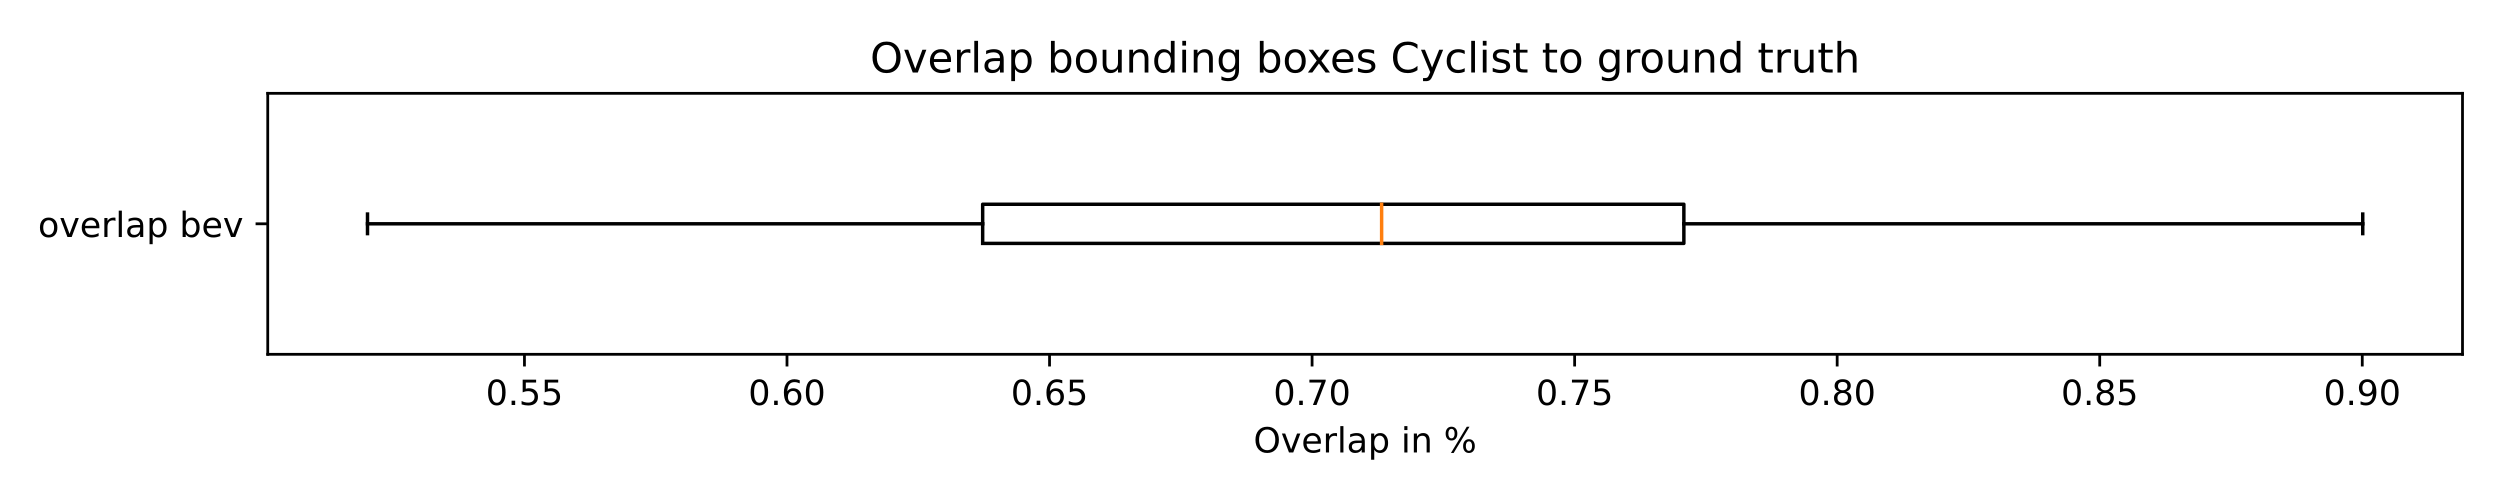
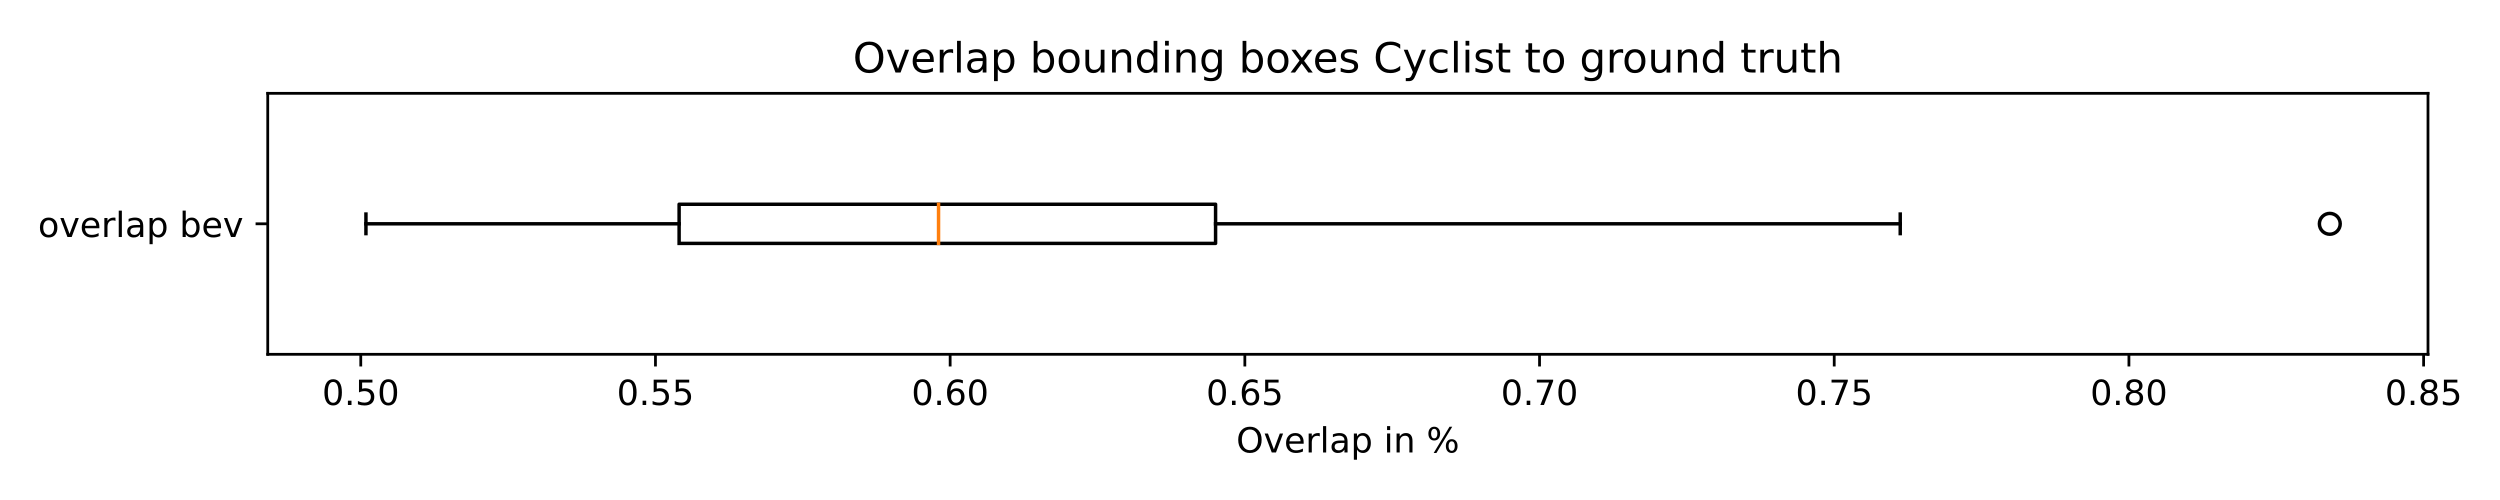
<svg xmlns="http://www.w3.org/2000/svg" xmlns:xlink="http://www.w3.org/1999/xlink" width="720pt" height="144pt" viewBox="0 0 720 144" version="1.1">
  <defs>
    <style type="text/css">*{stroke-linejoin: round; stroke-linecap: butt}</style>
  </defs>
  <g id="figure_1">
    <g id="patch_1">
      <path d="M 0 144  L 720 144  L 720 0  L 0 0  z " style="fill: #ffffff" />
    </g>
    <g id="axes_1">
      <g id="patch_2">
-         <path d="M 77.11 102.04  L 709.2 102.04  L 709.2 26.88  L 77.11 26.88  z " style="fill: #ffffff" />
+         <path d="M 77.11 102.04  L 699.262 102.04  L 699.262 26.88  L 77.11 26.88  z " style="fill: #ffffff" />
      </g>
      <g id="matplotlib.axis_1">
        <g id="xtick_1">
          <g id="line2d_1">
            <defs>
-               <path id="m8098eddea5" d="M 0 0  L 0 3.5  " style="stroke: #000000; stroke-width: 0.8" />
+               <path id="mf9272b4387" d="M 0 0  L 0 3.5  " style="stroke: #000000; stroke-width: 0.8" />
            </defs>
            <g>
-               <use xlink:href="#m8098eddea5" x="151.041" y="102.04" style="stroke: #000000; stroke-width: 0.8" />
+               <use xlink:href="#mf9272b4387" x="103.9" y="102.04" style="stroke: #000000; stroke-width: 0.8" />
            </g>
          </g>
          <g id="text_1">
-             <g transform="translate(139.9083 116.6384)scale(0.1 -0.1)">
+             <g transform="translate(92.76734 116.6384)scale(0.1 -0.1)">
              <defs>
                <path id="DejaVuSans-30" d="M 2034 4250  Q 1547 4250 1301 3770  Q 1056 3291 1056 2328  Q 1056 1369 1301 889  Q 1547 409 2034 409  Q 2525 409 2770 889  Q 3016 1369 3016 2328  Q 3016 3291 2770 3770  Q 2525 4250 2034 4250  z M 2034 4750  Q 2819 4750 3233 4129  Q 3647 3509 3647 2328  Q 3647 1150 3233 529  Q 2819 -91 2034 -91  Q 1250 -91 836 529  Q 422 1150 422 2328  Q 422 3509 836 4129  Q 1250 4750 2034 4750  z " transform="scale(0.015625)" />
                <path id="DejaVuSans-2e" d="M 684 794  L 1344 794  L 1344 0  L 684 0  L 684 794  z " transform="scale(0.015625)" />
                <path id="DejaVuSans-35" d="M 691 4666  L 3169 4666  L 3169 4134  L 1269 4134  L 1269 2991  Q 1406 3038 1543 3061  Q 1681 3084 1819 3084  Q 2600 3084 3056 2656  Q 3513 2228 3513 1497  Q 3513 744 3044 326  Q 2575 -91 1722 -91  Q 1428 -91 1123 -41  Q 819 9 494 109  L 494 744  Q 775 591 1075 516  Q 1375 441 1709 441  Q 2250 441 2565 725  Q 2881 1009 2881 1497  Q 2881 1984 2565 2268  Q 2250 2553 1709 2553  Q 1456 2553 1204 2497  Q 953 2441 691 2322  L 691 4666  z " transform="scale(0.015625)" />
              </defs>
              <use xlink:href="#DejaVuSans-30" />
              <use xlink:href="#DejaVuSans-2e" x="63.623" />
              <use xlink:href="#DejaVuSans-35" x="95.41" />
-               <use xlink:href="#DejaVuSans-35" x="159.033" />
+               <use xlink:href="#DejaVuSans-30" x="159.033" />
            </g>
          </g>
        </g>
        <g id="xtick_2">
          <g id="line2d_2">
            <g>
-               <use xlink:href="#m8098eddea5" x="226.654" y="102.04" style="stroke: #000000; stroke-width: 0.8" />
+               <use xlink:href="#mf9272b4387" x="188.772" y="102.04" style="stroke: #000000; stroke-width: 0.8" />
            </g>
          </g>
          <g id="text_2">
-             <g transform="translate(215.5213 116.6384)scale(0.1 -0.1)">
+             <g transform="translate(177.6387 116.6384)scale(0.1 -0.1)">
+               <use xlink:href="#DejaVuSans-30" />
+               <use xlink:href="#DejaVuSans-2e" x="63.623" />
+               <use xlink:href="#DejaVuSans-35" x="95.41" />
+               <use xlink:href="#DejaVuSans-35" x="159.033" />
+             </g>
+           </g>
+         </g>
+         <g id="xtick_3">
+           <g id="line2d_3">
+             <g>
+               <use xlink:href="#mf9272b4387" x="273.643" y="102.04" style="stroke: #000000; stroke-width: 0.8" />
+             </g>
+           </g>
+           <g id="text_3">
+             <g transform="translate(262.5101 116.6384)scale(0.1 -0.1)">
              <defs>
                <path id="DejaVuSans-36" d="M 2113 2584  Q 1688 2584 1439 2293  Q 1191 2003 1191 1497  Q 1191 994 1439 701  Q 1688 409 2113 409  Q 2538 409 2786 701  Q 3034 994 3034 1497  Q 3034 2003 2786 2293  Q 2538 2584 2113 2584  z M 3366 4563  L 3366 3988  Q 3128 4100 2886 4159  Q 2644 4219 2406 4219  Q 1781 4219 1451 3797  Q 1122 3375 1075 2522  Q 1259 2794 1537 2939  Q 1816 3084 2150 3084  Q 2853 3084 3261 2657  Q 3669 2231 3669 1497  Q 3669 778 3244 343  Q 2819 -91 2113 -91  Q 1303 -91 875 529  Q 447 1150 447 2328  Q 447 3434 972 4092  Q 1497 4750 2381 4750  Q 2619 4750 2861 4703  Q 3103 4656 3366 4563  z " transform="scale(0.015625)" />
              </defs>
              <use xlink:href="#DejaVuSans-30" />
              <use xlink:href="#DejaVuSans-2e" x="63.623" />
              <use xlink:href="#DejaVuSans-36" x="95.41" />
              <use xlink:href="#DejaVuSans-30" x="159.033" />
            </g>
          </g>
        </g>
-         <g id="xtick_3">
-           <g id="line2d_3">
-             <g>
-               <use xlink:href="#m8098eddea5" x="302.267" y="102.04" style="stroke: #000000; stroke-width: 0.8" />
-             </g>
-           </g>
-           <g id="text_3">
-             <g transform="translate(291.1342 116.6384)scale(0.1 -0.1)">
+         <g id="xtick_4">
+           <g id="line2d_4">
+             <g>
+               <use xlink:href="#mf9272b4387" x="358.514" y="102.04" style="stroke: #000000; stroke-width: 0.8" />
+             </g>
+           </g>
+           <g id="text_4">
+             <g transform="translate(347.3815 116.6384)scale(0.1 -0.1)">
              <use xlink:href="#DejaVuSans-30" />
              <use xlink:href="#DejaVuSans-2e" x="63.623" />
              <use xlink:href="#DejaVuSans-36" x="95.41" />
              <use xlink:href="#DejaVuSans-35" x="159.033" />
            </g>
          </g>
        </g>
-         <g id="xtick_4">
-           <g id="line2d_4">
-             <g>
-               <use xlink:href="#m8098eddea5" x="377.88" y="102.04" style="stroke: #000000; stroke-width: 0.8" />
-             </g>
-           </g>
-           <g id="text_4">
-             <g transform="translate(366.7471 116.6384)scale(0.1 -0.1)">
+         <g id="xtick_5">
+           <g id="line2d_5">
+             <g>
+               <use xlink:href="#mf9272b4387" x="443.386" y="102.04" style="stroke: #000000; stroke-width: 0.8" />
+             </g>
+           </g>
+           <g id="text_5">
+             <g transform="translate(432.2529 116.6384)scale(0.1 -0.1)">
              <defs>
                <path id="DejaVuSans-37" d="M 525 4666  L 3525 4666  L 3525 4397  L 1831 0  L 1172 0  L 2766 4134  L 525 4134  L 525 4666  z " transform="scale(0.015625)" />
              </defs>
              <use xlink:href="#DejaVuSans-30" />
              <use xlink:href="#DejaVuSans-2e" x="63.623" />
              <use xlink:href="#DejaVuSans-37" x="95.41" />
              <use xlink:href="#DejaVuSans-30" x="159.033" />
            </g>
          </g>
        </g>
-         <g id="xtick_5">
-           <g id="line2d_5">
-             <g>
-               <use xlink:href="#m8098eddea5" x="453.493" y="102.04" style="stroke: #000000; stroke-width: 0.8" />
-             </g>
-           </g>
-           <g id="text_5">
-             <g transform="translate(442.3601 116.6384)scale(0.1 -0.1)">
+         <g id="xtick_6">
+           <g id="line2d_6">
+             <g>
+               <use xlink:href="#mf9272b4387" x="528.257" y="102.04" style="stroke: #000000; stroke-width: 0.8" />
+             </g>
+           </g>
+           <g id="text_6">
+             <g transform="translate(517.1243 116.6384)scale(0.1 -0.1)">
              <use xlink:href="#DejaVuSans-30" />
              <use xlink:href="#DejaVuSans-2e" x="63.623" />
              <use xlink:href="#DejaVuSans-37" x="95.41" />
              <use xlink:href="#DejaVuSans-35" x="159.033" />
            </g>
          </g>
        </g>
-         <g id="xtick_6">
-           <g id="line2d_6">
-             <g>
-               <use xlink:href="#m8098eddea5" x="529.106" y="102.04" style="stroke: #000000; stroke-width: 0.8" />
-             </g>
-           </g>
-           <g id="text_6">
-             <g transform="translate(517.973 116.6384)scale(0.1 -0.1)">
+         <g id="xtick_7">
+           <g id="line2d_7">
+             <g>
+               <use xlink:href="#mf9272b4387" x="613.128" y="102.04" style="stroke: #000000; stroke-width: 0.8" />
+             </g>
+           </g>
+           <g id="text_7">
+             <g transform="translate(601.9956 116.6384)scale(0.1 -0.1)">
              <defs>
                <path id="DejaVuSans-38" d="M 2034 2216  Q 1584 2216 1326 1975  Q 1069 1734 1069 1313  Q 1069 891 1326 650  Q 1584 409 2034 409  Q 2484 409 2743 651  Q 3003 894 3003 1313  Q 3003 1734 2745 1975  Q 2488 2216 2034 2216  z M 1403 2484  Q 997 2584 770 2862  Q 544 3141 544 3541  Q 544 4100 942 4425  Q 1341 4750 2034 4750  Q 2731 4750 3128 4425  Q 3525 4100 3525 3541  Q 3525 3141 3298 2862  Q 3072 2584 2669 2484  Q 3125 2378 3379 2068  Q 3634 1759 3634 1313  Q 3634 634 3220 271  Q 2806 -91 2034 -91  Q 1263 -91 848 271  Q 434 634 434 1313  Q 434 1759 690 2068  Q 947 2378 1403 2484  z M 1172 3481  Q 1172 3119 1398 2916  Q 1625 2713 2034 2713  Q 2441 2713 2670 2916  Q 2900 3119 2900 3481  Q 2900 3844 2670 4047  Q 2441 4250 2034 4250  Q 1625 4250 1398 4047  Q 1172 3844 1172 3481  z " transform="scale(0.015625)" />
              </defs>
              <use xlink:href="#DejaVuSans-30" />
              <use xlink:href="#DejaVuSans-2e" x="63.623" />
              <use xlink:href="#DejaVuSans-38" x="95.41" />
              <use xlink:href="#DejaVuSans-30" x="159.033" />
            </g>
          </g>
        </g>
-         <g id="xtick_7">
-           <g id="line2d_7">
-             <g>
-               <use xlink:href="#m8098eddea5" x="604.719" y="102.04" style="stroke: #000000; stroke-width: 0.8" />
-             </g>
-           </g>
-           <g id="text_7">
-             <g transform="translate(593.5859 116.6384)scale(0.1 -0.1)">
+         <g id="xtick_8">
+           <g id="line2d_8">
+             <g>
+               <use xlink:href="#mf9272b4387" x="698" y="102.04" style="stroke: #000000; stroke-width: 0.8" />
+             </g>
+           </g>
+           <g id="text_8">
+             <g transform="translate(686.867 116.6384)scale(0.1 -0.1)">
              <use xlink:href="#DejaVuSans-30" />
              <use xlink:href="#DejaVuSans-2e" x="63.623" />
              <use xlink:href="#DejaVuSans-38" x="95.41" />
              <use xlink:href="#DejaVuSans-35" x="159.033" />
            </g>
          </g>
        </g>
-         <g id="xtick_8">
-           <g id="line2d_8">
-             <g>
-               <use xlink:href="#m8098eddea5" x="680.332" y="102.04" style="stroke: #000000; stroke-width: 0.8" />
-             </g>
-           </g>
-           <g id="text_8">
-             <g transform="translate(669.1989 116.6384)scale(0.1 -0.1)">
-               <defs>
-                 <path id="DejaVuSans-39" d="M 703 97  L 703 672  Q 941 559 1184 500  Q 1428 441 1663 441  Q 2288 441 2617 861  Q 2947 1281 2994 2138  Q 2813 1869 2534 1725  Q 2256 1581 1919 1581  Q 1219 1581 811 2004  Q 403 2428 403 3163  Q 403 3881 828 4315  Q 1253 4750 1959 4750  Q 2769 4750 3195 4129  Q 3622 3509 3622 2328  Q 3622 1225 3098 567  Q 2575 -91 1691 -91  Q 1453 -91 1209 -44  Q 966 3 703 97  z M 1959 2075  Q 2384 2075 2632 2365  Q 2881 2656 2881 3163  Q 2881 3666 2632 3958  Q 2384 4250 1959 4250  Q 1534 4250 1286 3958  Q 1038 3666 1038 3163  Q 1038 2656 1286 2365  Q 1534 2075 1959 2075  z " transform="scale(0.015625)" />
-               </defs>
-               <use xlink:href="#DejaVuSans-30" />
-               <use xlink:href="#DejaVuSans-2e" x="63.623" />
-               <use xlink:href="#DejaVuSans-39" x="95.41" />
-               <use xlink:href="#DejaVuSans-30" x="159.033" />
-             </g>
-           </g>
-         </g>
        <g id="text_9">
-           <g transform="translate(361.0136 130.3166)scale(0.1 -0.1)">
+           <g transform="translate(356.0447 130.3166)scale(0.1 -0.1)">
            <defs>
              <path id="DejaVuSans-4f" d="M 2522 4238  Q 1834 4238 1429 3725  Q 1025 3213 1025 2328  Q 1025 1447 1429 934  Q 1834 422 2522 422  Q 3209 422 3611 934  Q 4013 1447 4013 2328  Q 4013 3213 3611 3725  Q 3209 4238 2522 4238  z M 2522 4750  Q 3503 4750 4090 4092  Q 4678 3434 4678 2328  Q 4678 1225 4090 567  Q 3503 -91 2522 -91  Q 1538 -91 948 565  Q 359 1222 359 2328  Q 359 3434 948 4092  Q 1538 4750 2522 4750  z " transform="scale(0.015625)" />
              <path id="DejaVuSans-76" d="M 191 3500  L 800 3500  L 1894 563  L 2988 3500  L 3597 3500  L 2284 0  L 1503 0  L 191 3500  z " transform="scale(0.015625)" />
              <path id="DejaVuSans-65" d="M 3597 1894  L 3597 1613  L 953 1613  Q 991 1019 1311 708  Q 1631 397 2203 397  Q 2534 397 2845 478  Q 3156 559 3463 722  L 3463 178  Q 3153 47 2828 -22  Q 2503 -91 2169 -91  Q 1331 -91 842 396  Q 353 884 353 1716  Q 353 2575 817 3079  Q 1281 3584 2069 3584  Q 2775 3584 3186 3129  Q 3597 2675 3597 1894  z M 3022 2063  Q 3016 2534 2758 2815  Q 2500 3097 2075 3097  Q 1594 3097 1305 2825  Q 1016 2553 972 2059  L 3022 2063  z " transform="scale(0.015625)" />
              <path id="DejaVuSans-72" d="M 2631 2963  Q 2534 3019 2420 3045  Q 2306 3072 2169 3072  Q 1681 3072 1420 2755  Q 1159 2438 1159 1844  L 1159 0  L 581 0  L 581 3500  L 1159 3500  L 1159 2956  Q 1341 3275 1631 3429  Q 1922 3584 2338 3584  Q 2397 3584 2469 3576  Q 2541 3569 2628 3553  L 2631 2963  z " transform="scale(0.015625)" />
              <path id="DejaVuSans-6c" d="M 603 4863  L 1178 4863  L 1178 0  L 603 0  L 603 4863  z " transform="scale(0.015625)" />
              <path id="DejaVuSans-61" d="M 2194 1759  Q 1497 1759 1228 1600  Q 959 1441 959 1056  Q 959 750 1161 570  Q 1363 391 1709 391  Q 2188 391 2477 730  Q 2766 1069 2766 1631  L 2766 1759  L 2194 1759  z M 3341 1997  L 3341 0  L 2766 0  L 2766 531  Q 2569 213 2275 61  Q 1981 -91 1556 -91  Q 1019 -91 701 211  Q 384 513 384 1019  Q 384 1609 779 1909  Q 1175 2209 1959 2209  L 2766 2209  L 2766 2266  Q 2766 2663 2505 2880  Q 2244 3097 1772 3097  Q 1472 3097 1187 3025  Q 903 2953 641 2809  L 641 3341  Q 956 3463 1253 3523  Q 1550 3584 1831 3584  Q 2591 3584 2966 3190  Q 3341 2797 3341 1997  z " transform="scale(0.015625)" />
              <path id="DejaVuSans-70" d="M 1159 525  L 1159 -1331  L 581 -1331  L 581 3500  L 1159 3500  L 1159 2969  Q 1341 3281 1617 3432  Q 1894 3584 2278 3584  Q 2916 3584 3314 3078  Q 3713 2572 3713 1747  Q 3713 922 3314 415  Q 2916 -91 2278 -91  Q 1894 -91 1617 61  Q 1341 213 1159 525  z M 3116 1747  Q 3116 2381 2855 2742  Q 2594 3103 2138 3103  Q 1681 3103 1420 2742  Q 1159 2381 1159 1747  Q 1159 1113 1420 752  Q 1681 391 2138 391  Q 2594 391 2855 752  Q 3116 1113 3116 1747  z " transform="scale(0.015625)" />
              <path id="DejaVuSans-20" transform="scale(0.015625)" />
              <path id="DejaVuSans-69" d="M 603 3500  L 1178 3500  L 1178 0  L 603 0  L 603 3500  z M 603 4863  L 1178 4863  L 1178 4134  L 603 4134  L 603 4863  z " transform="scale(0.015625)" />
              <path id="DejaVuSans-6e" d="M 3513 2113  L 3513 0  L 2938 0  L 2938 2094  Q 2938 2591 2744 2837  Q 2550 3084 2163 3084  Q 1697 3084 1428 2787  Q 1159 2491 1159 1978  L 1159 0  L 581 0  L 581 3500  L 1159 3500  L 1159 2956  Q 1366 3272 1645 3428  Q 1925 3584 2291 3584  Q 2894 3584 3203 3211  Q 3513 2838 3513 2113  z " transform="scale(0.015625)" />
              <path id="DejaVuSans-25" d="M 4653 2053  Q 4381 2053 4226 1822  Q 4072 1591 4072 1178  Q 4072 772 4226 539  Q 4381 306 4653 306  Q 4919 306 5073 539  Q 5228 772 5228 1178  Q 5228 1588 5073 1820  Q 4919 2053 4653 2053  z M 4653 2450  Q 5147 2450 5437 2106  Q 5728 1763 5728 1178  Q 5728 594 5436 251  Q 5144 -91 4653 -91  Q 4153 -91 3862 251  Q 3572 594 3572 1178  Q 3572 1766 3864 2108  Q 4156 2450 4653 2450  z M 1428 4353  Q 1159 4353 1004 4120  Q 850 3888 850 3481  Q 850 3069 1003 2837  Q 1156 2606 1428 2606  Q 1700 2606 1854 2837  Q 2009 3069 2009 3481  Q 2009 3884 1853 4118  Q 1697 4353 1428 4353  z M 4250 4750  L 4750 4750  L 1831 -91  L 1331 -91  L 4250 4750  z M 1428 4750  Q 1922 4750 2215 4408  Q 2509 4066 2509 3481  Q 2509 2891 2217 2550  Q 1925 2209 1428 2209  Q 931 2209 642 2551  Q 353 2894 353 3481  Q 353 4063 643 4406  Q 934 4750 1428 4750  z " transform="scale(0.015625)" />
            </defs>
            <use xlink:href="#DejaVuSans-4f" />
            <use xlink:href="#DejaVuSans-76" x="78.711" />
            <use xlink:href="#DejaVuSans-65" x="137.891" />
            <use xlink:href="#DejaVuSans-72" x="199.414" />
            <use xlink:href="#DejaVuSans-6c" x="240.527" />
            <use xlink:href="#DejaVuSans-61" x="268.311" />
            <use xlink:href="#DejaVuSans-70" x="329.59" />
            <use xlink:href="#DejaVuSans-20" x="393.066" />
            <use xlink:href="#DejaVuSans-69" x="424.854" />
            <use xlink:href="#DejaVuSans-6e" x="452.637" />
            <use xlink:href="#DejaVuSans-20" x="516.016" />
            <use xlink:href="#DejaVuSans-25" x="547.803" />
          </g>
        </g>
      </g>
      <g id="matplotlib.axis_2">
        <g id="ytick_1">
          <g id="line2d_9">
            <defs>
-               <path id="mae742f0b56" d="M 0 0  L -3.5 0  " style="stroke: #000000; stroke-width: 0.8" />
+               <path id="mbef1afc937" d="M 0 0  L -3.5 0  " style="stroke: #000000; stroke-width: 0.8" />
            </defs>
            <g>
-               <use xlink:href="#mae742f0b56" x="77.11" y="64.46" style="stroke: #000000; stroke-width: 0.8" />
+               <use xlink:href="#mbef1afc937" x="77.11" y="64.46" style="stroke: #000000; stroke-width: 0.8" />
            </g>
          </g>
          <g id="text_10">
            <g transform="translate(10.95531 68.25922)scale(0.1 -0.1)">
              <defs>
                <path id="DejaVuSans-6f" d="M 1959 3097  Q 1497 3097 1228 2736  Q 959 2375 959 1747  Q 959 1119 1226 758  Q 1494 397 1959 397  Q 2419 397 2687 759  Q 2956 1122 2956 1747  Q 2956 2369 2687 2733  Q 2419 3097 1959 3097  z M 1959 3584  Q 2709 3584 3137 3096  Q 3566 2609 3566 1747  Q 3566 888 3137 398  Q 2709 -91 1959 -91  Q 1206 -91 779 398  Q 353 888 353 1747  Q 353 2609 779 3096  Q 1206 3584 1959 3584  z " transform="scale(0.015625)" />
                <path id="DejaVuSans-62" d="M 3116 1747  Q 3116 2381 2855 2742  Q 2594 3103 2138 3103  Q 1681 3103 1420 2742  Q 1159 2381 1159 1747  Q 1159 1113 1420 752  Q 1681 391 2138 391  Q 2594 391 2855 752  Q 3116 1113 3116 1747  z M 1159 2969  Q 1341 3281 1617 3432  Q 1894 3584 2278 3584  Q 2916 3584 3314 3078  Q 3713 2572 3713 1747  Q 3713 922 3314 415  Q 2916 -91 2278 -91  Q 1894 -91 1617 61  Q 1341 213 1159 525  L 1159 0  L 581 0  L 581 4863  L 1159 4863  L 1159 2969  z " transform="scale(0.015625)" />
              </defs>
              <use xlink:href="#DejaVuSans-6f" />
              <use xlink:href="#DejaVuSans-76" x="61.182" />
              <use xlink:href="#DejaVuSans-65" x="120.361" />
              <use xlink:href="#DejaVuSans-72" x="181.885" />
              <use xlink:href="#DejaVuSans-6c" x="222.998" />
              <use xlink:href="#DejaVuSans-61" x="250.781" />
              <use xlink:href="#DejaVuSans-70" x="312.061" />
              <use xlink:href="#DejaVuSans-20" x="375.537" />
              <use xlink:href="#DejaVuSans-62" x="407.324" />
              <use xlink:href="#DejaVuSans-65" x="470.801" />
              <use xlink:href="#DejaVuSans-76" x="532.324" />
            </g>
          </g>
        </g>
      </g>
      <g id="line2d_10">
-         <path d="M 283.007 70.097  L 283.007 58.823  L 484.953 58.823  L 484.953 70.097  L 283.007 70.097  " clip-path="url(#p2fd36ba052)" style="fill: none; stroke: #000000; stroke-linecap: square" />
+         <path d="M 195.585 70.097  L 195.585 58.823  L 350.085 58.823  L 350.085 70.097  L 195.585 70.097  " clip-path="url(#pe0e8973699)" style="fill: none; stroke: #000000; stroke-linecap: square" />
      </g>
      <g id="line2d_11">
-         <path d="M 283.007 64.46  L 105.841 64.46  " clip-path="url(#p2fd36ba052)" style="fill: none; stroke: #000000; stroke-linecap: square" />
+         <path d="M 195.585 64.46  L 105.39 64.46  " clip-path="url(#pe0e8973699)" style="fill: none; stroke: #000000; stroke-linecap: square" />
      </g>
      <g id="line2d_12">
-         <path d="M 484.953 64.46  L 680.469 64.46  " clip-path="url(#p2fd36ba052)" style="fill: none; stroke: #000000; stroke-linecap: square" />
+         <path d="M 350.085 64.46  L 547.266 64.46  " clip-path="url(#pe0e8973699)" style="fill: none; stroke: #000000; stroke-linecap: square" />
      </g>
      <g id="line2d_13">
-         <path d="M 105.841 67.278  L 105.841 61.642  " clip-path="url(#p2fd36ba052)" style="fill: none; stroke: #000000; stroke-linecap: square" />
+         <path d="M 105.39 67.278  L 105.39 61.642  " clip-path="url(#pe0e8973699)" style="fill: none; stroke: #000000; stroke-linecap: square" />
      </g>
      <g id="line2d_14">
-         <path d="M 680.469 67.278  L 680.469 61.642  " clip-path="url(#p2fd36ba052)" style="fill: none; stroke: #000000; stroke-linecap: square" />
-       </g>
-       <g id="line2d_15" />
+         <path d="M 547.266 67.278  L 547.266 61.642  " clip-path="url(#pe0e8973699)" style="fill: none; stroke: #000000; stroke-linecap: square" />
+       </g>
+       <g id="line2d_15">
+         <defs>
+           <path id="m1d522af6a7" d="M 0 3  C 0.796 3 1.559 2.684 2.121 2.121  C 2.684 1.559 3 0.796 3 0  C 3 -0.796 2.684 -1.559 2.121 -2.121  C 1.559 -2.684 0.796 -3 0 -3  C -0.796 -3 -1.559 -2.684 -2.121 -2.121  C -2.684 -1.559 -3 -0.796 -3 0  C -3 0.796 -2.684 1.559 -2.121 2.121  C -1.559 2.684 -0.796 3 0 3  z " style="stroke: #000000" />
+         </defs>
+         <g clip-path="url(#pe0e8973699)">
+           <use xlink:href="#m1d522af6a7" x="670.983" y="64.46" style="fill-opacity: 0; stroke: #000000" />
+         </g>
+       </g>
      <g id="line2d_16">
-         <path d="M 397.908 70.097  L 397.908 58.823  " clip-path="url(#p2fd36ba052)" style="fill: none; stroke: #ff7f0e; stroke-linecap: square" />
+         <path d="M 270.3 70.097  L 270.3 58.823  " clip-path="url(#pe0e8973699)" style="fill: none; stroke: #ff7f0e; stroke-linecap: square" />
      </g>
      <g id="patch_3">
        <path d="M 77.11 102.04  L 77.11 26.88  " style="fill: none; stroke: #000000; stroke-width: 0.8; stroke-linejoin: miter; stroke-linecap: square" />
      </g>
      <g id="patch_4">
-         <path d="M 709.2 102.04  L 709.2 26.88  " style="fill: none; stroke: #000000; stroke-width: 0.8; stroke-linejoin: miter; stroke-linecap: square" />
+         <path d="M 699.262 102.04  L 699.262 26.88  " style="fill: none; stroke: #000000; stroke-width: 0.8; stroke-linejoin: miter; stroke-linecap: square" />
      </g>
      <g id="patch_5">
-         <path d="M 77.11 102.04  L 709.2 102.04  " style="fill: none; stroke: #000000; stroke-width: 0.8; stroke-linejoin: miter; stroke-linecap: square" />
+         <path d="M 77.11 102.04  L 699.262 102.04  " style="fill: none; stroke: #000000; stroke-width: 0.8; stroke-linejoin: miter; stroke-linecap: square" />
      </g>
      <g id="patch_6">
-         <path d="M 77.11 26.88  L 709.2 26.88  " style="fill: none; stroke: #000000; stroke-width: 0.8; stroke-linejoin: miter; stroke-linecap: square" />
+         <path d="M 77.11 26.88  L 699.262 26.88  " style="fill: none; stroke: #000000; stroke-width: 0.8; stroke-linejoin: miter; stroke-linecap: square" />
      </g>
      <g id="text_11">
-         <g transform="translate(250.6044 20.88)scale(0.12 -0.12)">
+         <g transform="translate(245.6355 20.88)scale(0.12 -0.12)">
          <defs>
            <path id="DejaVuSans-75" d="M 544 1381  L 544 3500  L 1119 3500  L 1119 1403  Q 1119 906 1312 657  Q 1506 409 1894 409  Q 2359 409 2629 706  Q 2900 1003 2900 1516  L 2900 3500  L 3475 3500  L 3475 0  L 2900 0  L 2900 538  Q 2691 219 2414 64  Q 2138 -91 1772 -91  Q 1169 -91 856 284  Q 544 659 544 1381  z M 1991 3584  L 1991 3584  z " transform="scale(0.015625)" />
            <path id="DejaVuSans-64" d="M 2906 2969  L 2906 4863  L 3481 4863  L 3481 0  L 2906 0  L 2906 525  Q 2725 213 2448 61  Q 2172 -91 1784 -91  Q 1150 -91 751 415  Q 353 922 353 1747  Q 353 2572 751 3078  Q 1150 3584 1784 3584  Q 2172 3584 2448 3432  Q 2725 3281 2906 2969  z M 947 1747  Q 947 1113 1208 752  Q 1469 391 1925 391  Q 2381 391 2643 752  Q 2906 1113 2906 1747  Q 2906 2381 2643 2742  Q 2381 3103 1925 3103  Q 1469 3103 1208 2742  Q 947 2381 947 1747  z " transform="scale(0.015625)" />
            <path id="DejaVuSans-67" d="M 2906 1791  Q 2906 2416 2648 2759  Q 2391 3103 1925 3103  Q 1463 3103 1205 2759  Q 947 2416 947 1791  Q 947 1169 1205 825  Q 1463 481 1925 481  Q 2391 481 2648 825  Q 2906 1169 2906 1791  z M 3481 434  Q 3481 -459 3084 -895  Q 2688 -1331 1869 -1331  Q 1566 -1331 1297 -1286  Q 1028 -1241 775 -1147  L 775 -588  Q 1028 -725 1275 -790  Q 1522 -856 1778 -856  Q 2344 -856 2625 -561  Q 2906 -266 2906 331  L 2906 616  Q 2728 306 2450 153  Q 2172 0 1784 0  Q 1141 0 747 490  Q 353 981 353 1791  Q 353 2603 747 3093  Q 1141 3584 1784 3584  Q 2172 3584 2450 3431  Q 2728 3278 2906 2969  L 2906 3500  L 3481 3500  L 3481 434  z " transform="scale(0.015625)" />
            <path id="DejaVuSans-78" d="M 3513 3500  L 2247 1797  L 3578 0  L 2900 0  L 1881 1375  L 863 0  L 184 0  L 1544 1831  L 300 3500  L 978 3500  L 1906 2253  L 2834 3500  L 3513 3500  z " transform="scale(0.015625)" />
            <path id="DejaVuSans-73" d="M 2834 3397  L 2834 2853  Q 2591 2978 2328 3040  Q 2066 3103 1784 3103  Q 1356 3103 1142 2972  Q 928 2841 928 2578  Q 928 2378 1081 2264  Q 1234 2150 1697 2047  L 1894 2003  Q 2506 1872 2764 1633  Q 3022 1394 3022 966  Q 3022 478 2636 193  Q 2250 -91 1575 -91  Q 1294 -91 989 -36  Q 684 19 347 128  L 347 722  Q 666 556 975 473  Q 1284 391 1588 391  Q 1994 391 2212 530  Q 2431 669 2431 922  Q 2431 1156 2273 1281  Q 2116 1406 1581 1522  L 1381 1569  Q 847 1681 609 1914  Q 372 2147 372 2553  Q 372 3047 722 3315  Q 1072 3584 1716 3584  Q 2034 3584 2315 3537  Q 2597 3491 2834 3397  z " transform="scale(0.015625)" />
            <path id="DejaVuSans-43" d="M 4122 4306  L 4122 3641  Q 3803 3938 3442 4084  Q 3081 4231 2675 4231  Q 1875 4231 1450 3742  Q 1025 3253 1025 2328  Q 1025 1406 1450 917  Q 1875 428 2675 428  Q 3081 428 3442 575  Q 3803 722 4122 1019  L 4122 359  Q 3791 134 3420 21  Q 3050 -91 2638 -91  Q 1578 -91 968 557  Q 359 1206 359 2328  Q 359 3453 968 4101  Q 1578 4750 2638 4750  Q 3056 4750 3426 4639  Q 3797 4528 4122 4306  z " transform="scale(0.015625)" />
            <path id="DejaVuSans-79" d="M 2059 -325  Q 1816 -950 1584 -1140  Q 1353 -1331 966 -1331  L 506 -1331  L 506 -850  L 844 -850  Q 1081 -850 1212 -737  Q 1344 -625 1503 -206  L 1606 56  L 191 3500  L 800 3500  L 1894 763  L 2988 3500  L 3597 3500  L 2059 -325  z " transform="scale(0.015625)" />
            <path id="DejaVuSans-63" d="M 3122 3366  L 3122 2828  Q 2878 2963 2633 3030  Q 2388 3097 2138 3097  Q 1578 3097 1268 2742  Q 959 2388 959 1747  Q 959 1106 1268 751  Q 1578 397 2138 397  Q 2388 397 2633 464  Q 2878 531 3122 666  L 3122 134  Q 2881 22 2623 -34  Q 2366 -91 2075 -91  Q 1284 -91 818 406  Q 353 903 353 1747  Q 353 2603 823 3093  Q 1294 3584 2113 3584  Q 2378 3584 2631 3529  Q 2884 3475 3122 3366  z " transform="scale(0.015625)" />
            <path id="DejaVuSans-74" d="M 1172 4494  L 1172 3500  L 2356 3500  L 2356 3053  L 1172 3053  L 1172 1153  Q 1172 725 1289 603  Q 1406 481 1766 481  L 2356 481  L 2356 0  L 1766 0  Q 1100 0 847 248  Q 594 497 594 1153  L 594 3053  L 172 3053  L 172 3500  L 594 3500  L 594 4494  L 1172 4494  z " transform="scale(0.015625)" />
            <path id="DejaVuSans-68" d="M 3513 2113  L 3513 0  L 2938 0  L 2938 2094  Q 2938 2591 2744 2837  Q 2550 3084 2163 3084  Q 1697 3084 1428 2787  Q 1159 2491 1159 1978  L 1159 0  L 581 0  L 581 4863  L 1159 4863  L 1159 2956  Q 1366 3272 1645 3428  Q 1925 3584 2291 3584  Q 2894 3584 3203 3211  Q 3513 2838 3513 2113  z " transform="scale(0.015625)" />
          </defs>
          <use xlink:href="#DejaVuSans-4f" />
          <use xlink:href="#DejaVuSans-76" x="78.711" />
          <use xlink:href="#DejaVuSans-65" x="137.891" />
          <use xlink:href="#DejaVuSans-72" x="199.414" />
          <use xlink:href="#DejaVuSans-6c" x="240.527" />
          <use xlink:href="#DejaVuSans-61" x="268.311" />
          <use xlink:href="#DejaVuSans-70" x="329.59" />
          <use xlink:href="#DejaVuSans-20" x="393.066" />
          <use xlink:href="#DejaVuSans-62" x="424.854" />
          <use xlink:href="#DejaVuSans-6f" x="488.33" />
          <use xlink:href="#DejaVuSans-75" x="549.512" />
          <use xlink:href="#DejaVuSans-6e" x="612.891" />
          <use xlink:href="#DejaVuSans-64" x="676.27" />
          <use xlink:href="#DejaVuSans-69" x="739.746" />
          <use xlink:href="#DejaVuSans-6e" x="767.529" />
          <use xlink:href="#DejaVuSans-67" x="830.908" />
          <use xlink:href="#DejaVuSans-20" x="894.385" />
          <use xlink:href="#DejaVuSans-62" x="926.172" />
          <use xlink:href="#DejaVuSans-6f" x="989.648" />
          <use xlink:href="#DejaVuSans-78" x="1047.705" />
          <use xlink:href="#DejaVuSans-65" x="1103.76" />
          <use xlink:href="#DejaVuSans-73" x="1165.283" />
          <use xlink:href="#DejaVuSans-20" x="1217.383" />
          <use xlink:href="#DejaVuSans-43" x="1249.17" />
          <use xlink:href="#DejaVuSans-79" x="1318.994" />
          <use xlink:href="#DejaVuSans-63" x="1378.174" />
          <use xlink:href="#DejaVuSans-6c" x="1433.154" />
          <use xlink:href="#DejaVuSans-69" x="1460.938" />
          <use xlink:href="#DejaVuSans-73" x="1488.721" />
          <use xlink:href="#DejaVuSans-74" x="1540.82" />
          <use xlink:href="#DejaVuSans-20" x="1580.029" />
          <use xlink:href="#DejaVuSans-74" x="1611.816" />
          <use xlink:href="#DejaVuSans-6f" x="1651.025" />
          <use xlink:href="#DejaVuSans-20" x="1712.207" />
          <use xlink:href="#DejaVuSans-67" x="1743.994" />
          <use xlink:href="#DejaVuSans-72" x="1807.471" />
          <use xlink:href="#DejaVuSans-6f" x="1846.334" />
          <use xlink:href="#DejaVuSans-75" x="1907.516" />
          <use xlink:href="#DejaVuSans-6e" x="1970.895" />
          <use xlink:href="#DejaVuSans-64" x="2034.273" />
          <use xlink:href="#DejaVuSans-20" x="2097.75" />
          <use xlink:href="#DejaVuSans-74" x="2129.537" />
          <use xlink:href="#DejaVuSans-72" x="2168.746" />
          <use xlink:href="#DejaVuSans-75" x="2209.859" />
          <use xlink:href="#DejaVuSans-74" x="2273.238" />
          <use xlink:href="#DejaVuSans-68" x="2312.447" />
        </g>
      </g>
    </g>
  </g>
  <defs>
-     <clipPath id="p2fd36ba052">
-       <rect x="77.11" y="26.88" width="632.09" height="75.16" />
+     <clipPath id="pe0e8973699">
+       <rect x="77.11" y="26.88" width="622.152" height="75.16" />
    </clipPath>
  </defs>
</svg>
